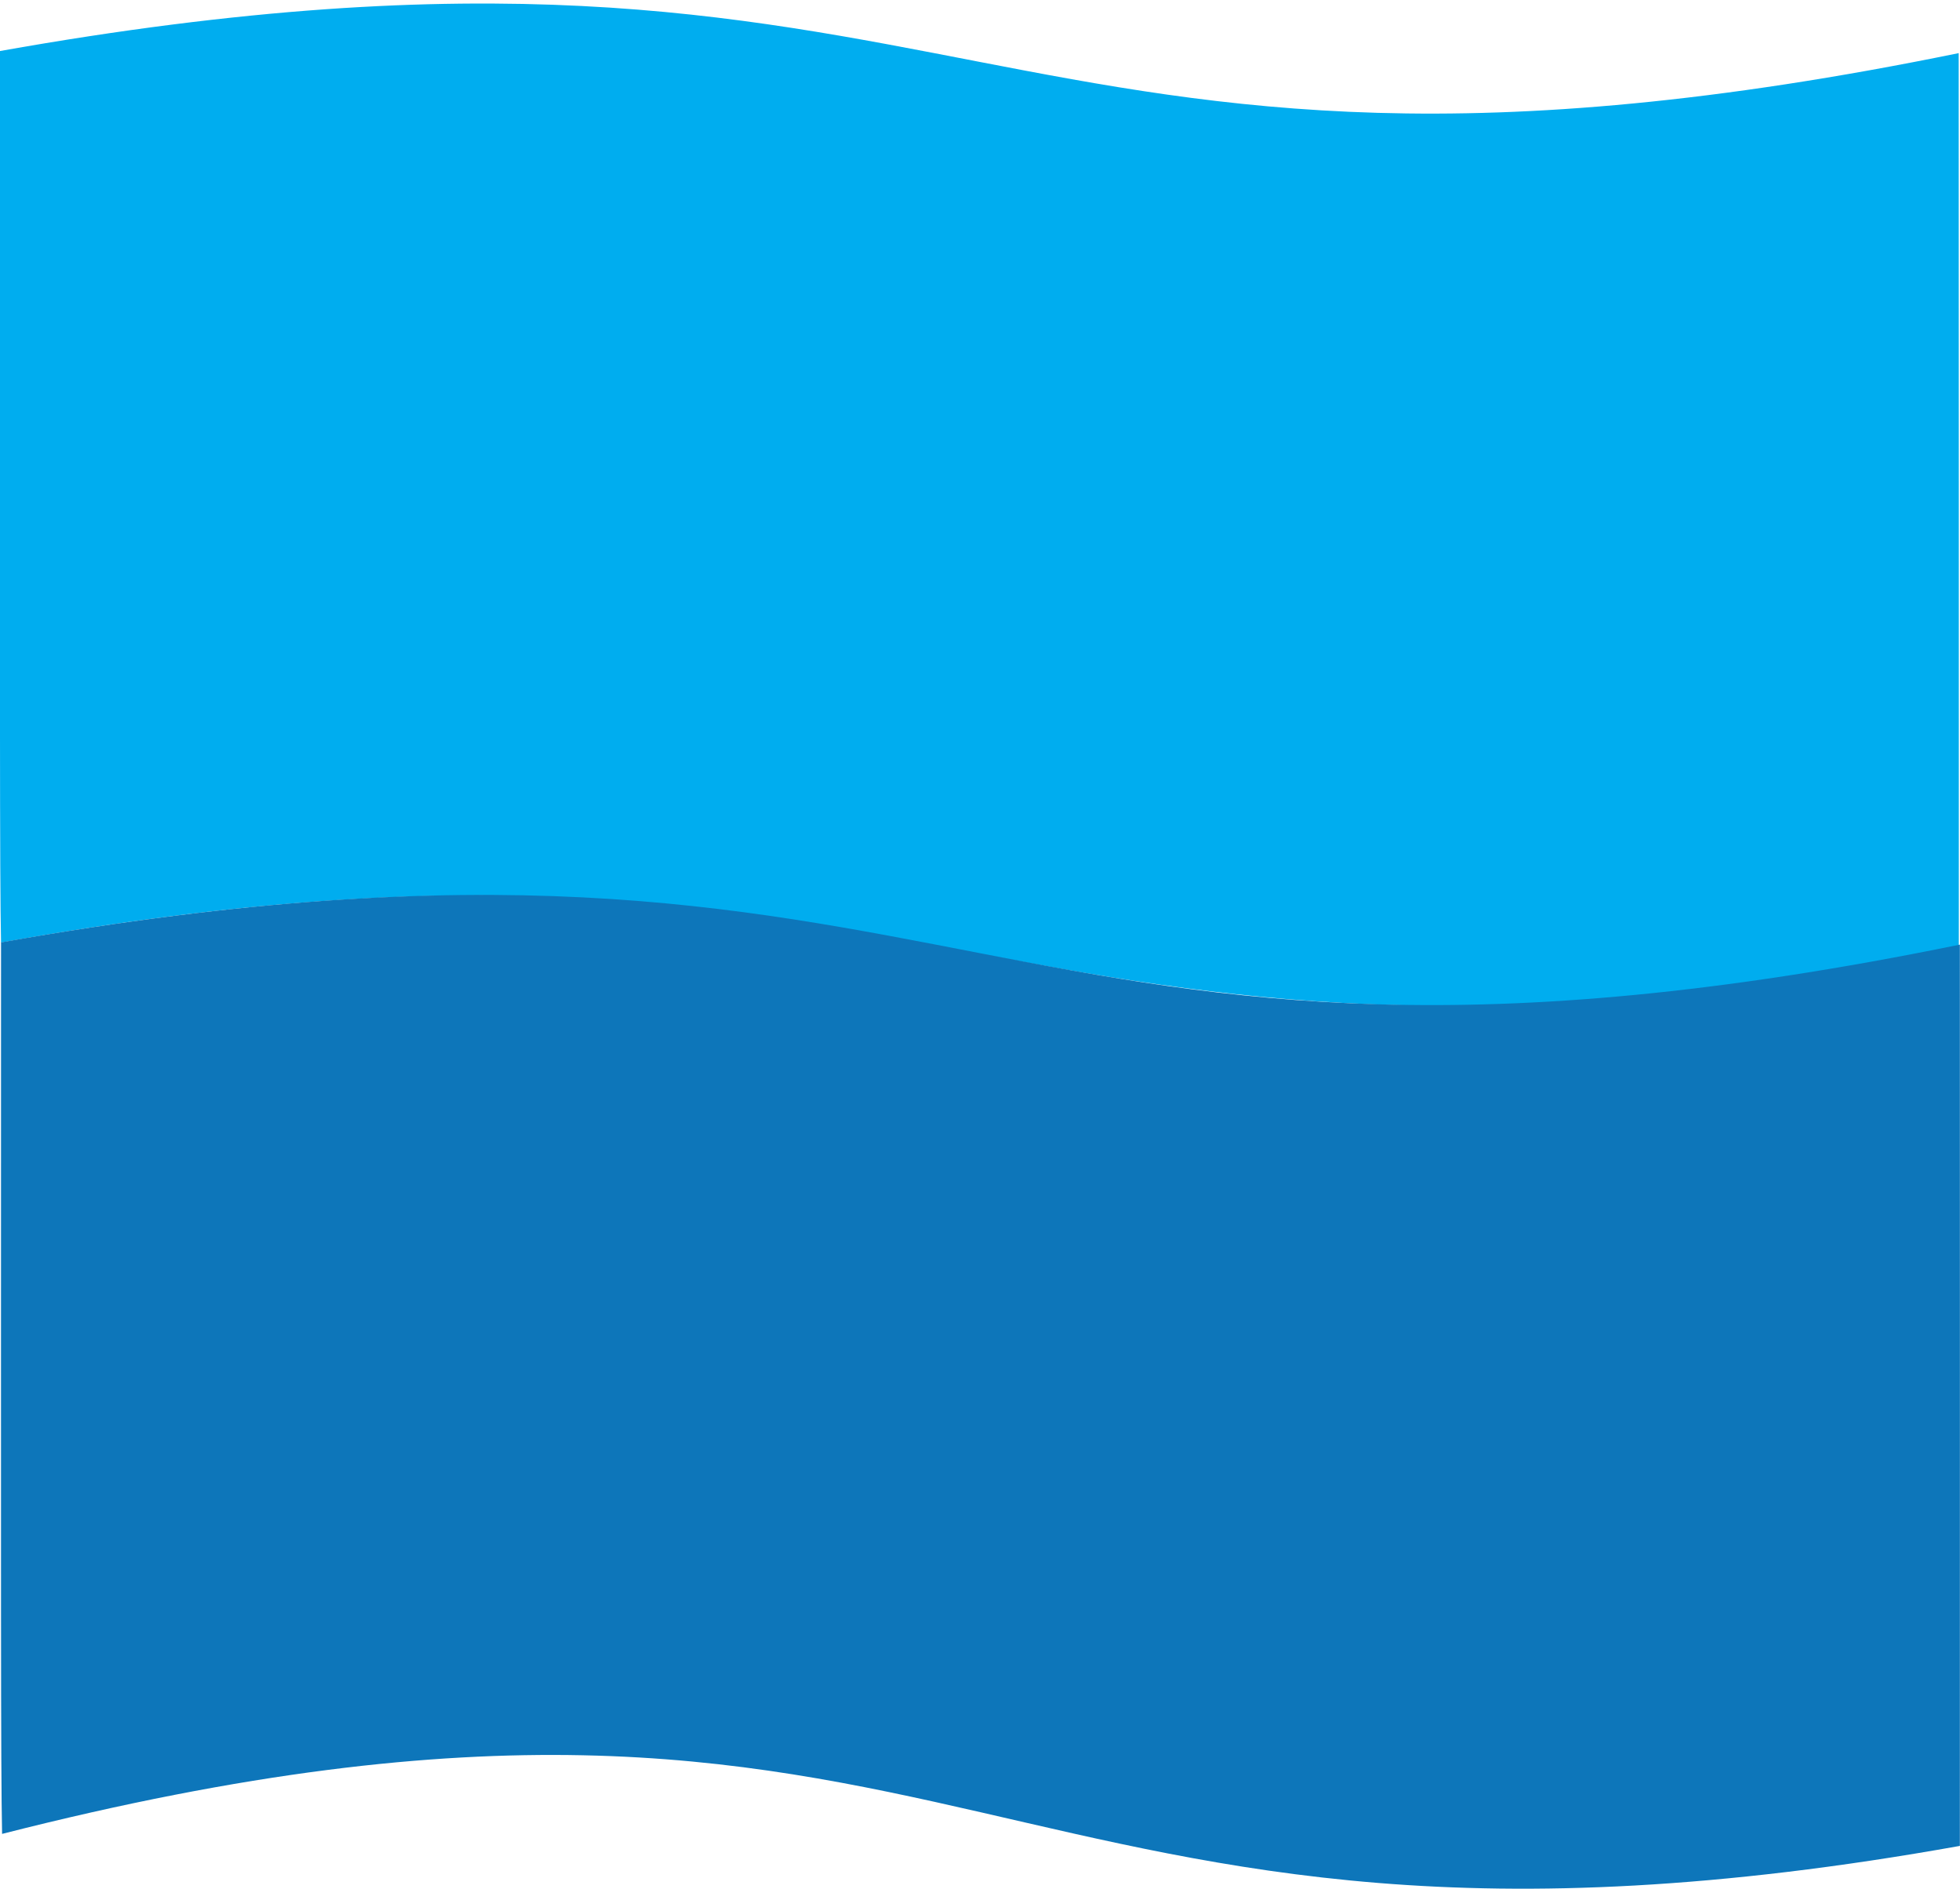
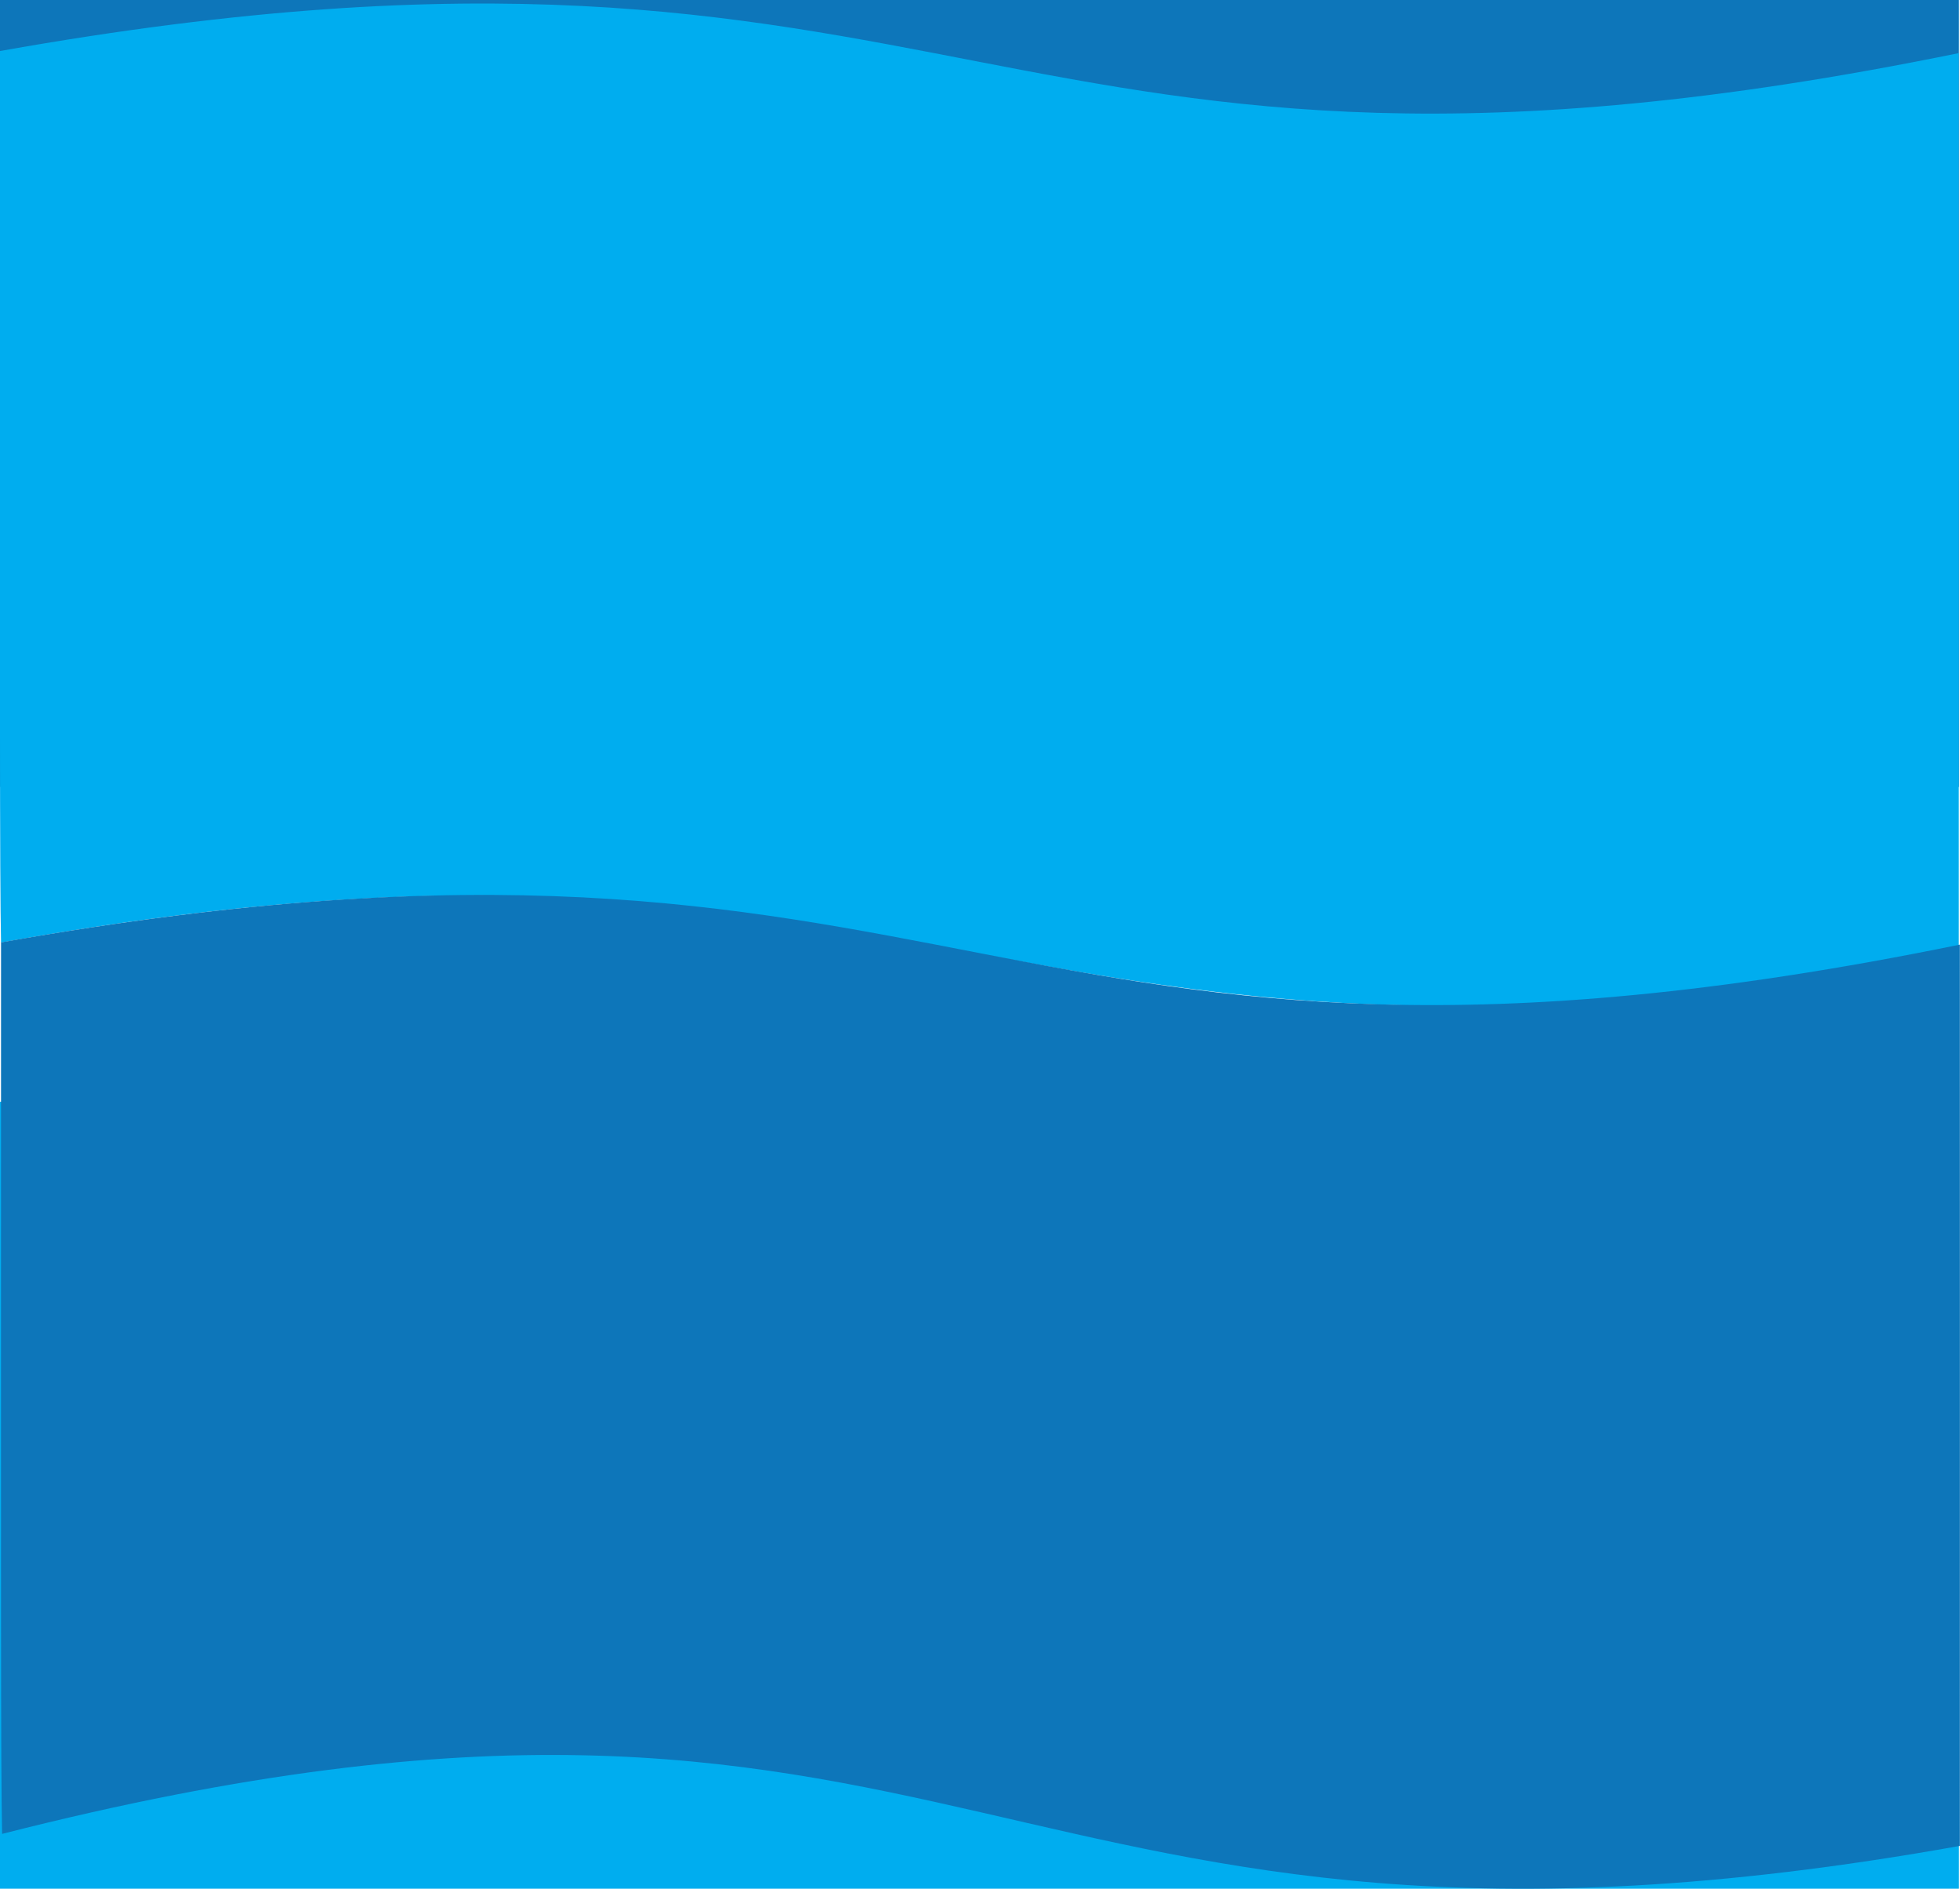
<svg xmlns="http://www.w3.org/2000/svg" version="1.1" id="Layer_1" x="0px" y="0px" viewBox="0 0 1502.1 1447.2" style="enable-background:new 0 0 1502.1 1447.2;" xml:space="preserve">
  <style type="text/css">
- 	.st0{fill:#00ADEF;}
- 	.st1{fill:#0D76BA;}
+ 	.st0{fill:#0D76BA;}
+ 	.st1{fill:#00ADEF;}
</style>
+   <rect x="0" class="st0" width="1501.3" height="603" />
+   <rect x="0" y="844.2" class="st1" width="1501.3" height="603" />
  <g>
-     <path id="Path_208" class="st0" d="M1501.1,40.7C750.6,194.3,750.6-94.5,0,39.1c0,509.4-0.3,628.1,0.8,683.1   c728.4-130.8,749.8,146.7,1500.4,9.2C1501.3,686.5,1501.1,40.7,1501.1,40.7z" />
-     <path id="Path_208_1_" class="st1" d="M1502,723.8C751.5,877.4,751.5,588.5,0.8,722.1c0,509.4-0.3,628.1,0.8,683.1   c749.5-191,749.8,143.6,1500.4,9.2C1502.1,1369.6,1502,723.8,1502,723.8z" />
+     <path id="Path_208" class="st1" d="M1501.1,40.7C750.6,194.3,750.6-94.5,0,39.1c0,509.4-0.3,628.1,0.8,683.1   c728.4-130.8,749.8,146.7,1500.4,9.2C1501.3,686.5,1501.1,40.7,1501.1,40.7z" />
+     <path id="Path_208_1_" class="st0" d="M1502,723.8C751.5,877.4,751.5,588.5,0.8,722.1c0,509.4-0.3,628.1,0.8,683.1   c749.5-191,749.8,143.6,1500.4,9.2C1502.1,1369.6,1502,723.8,1502,723.8z" />
  </g>
</svg>
